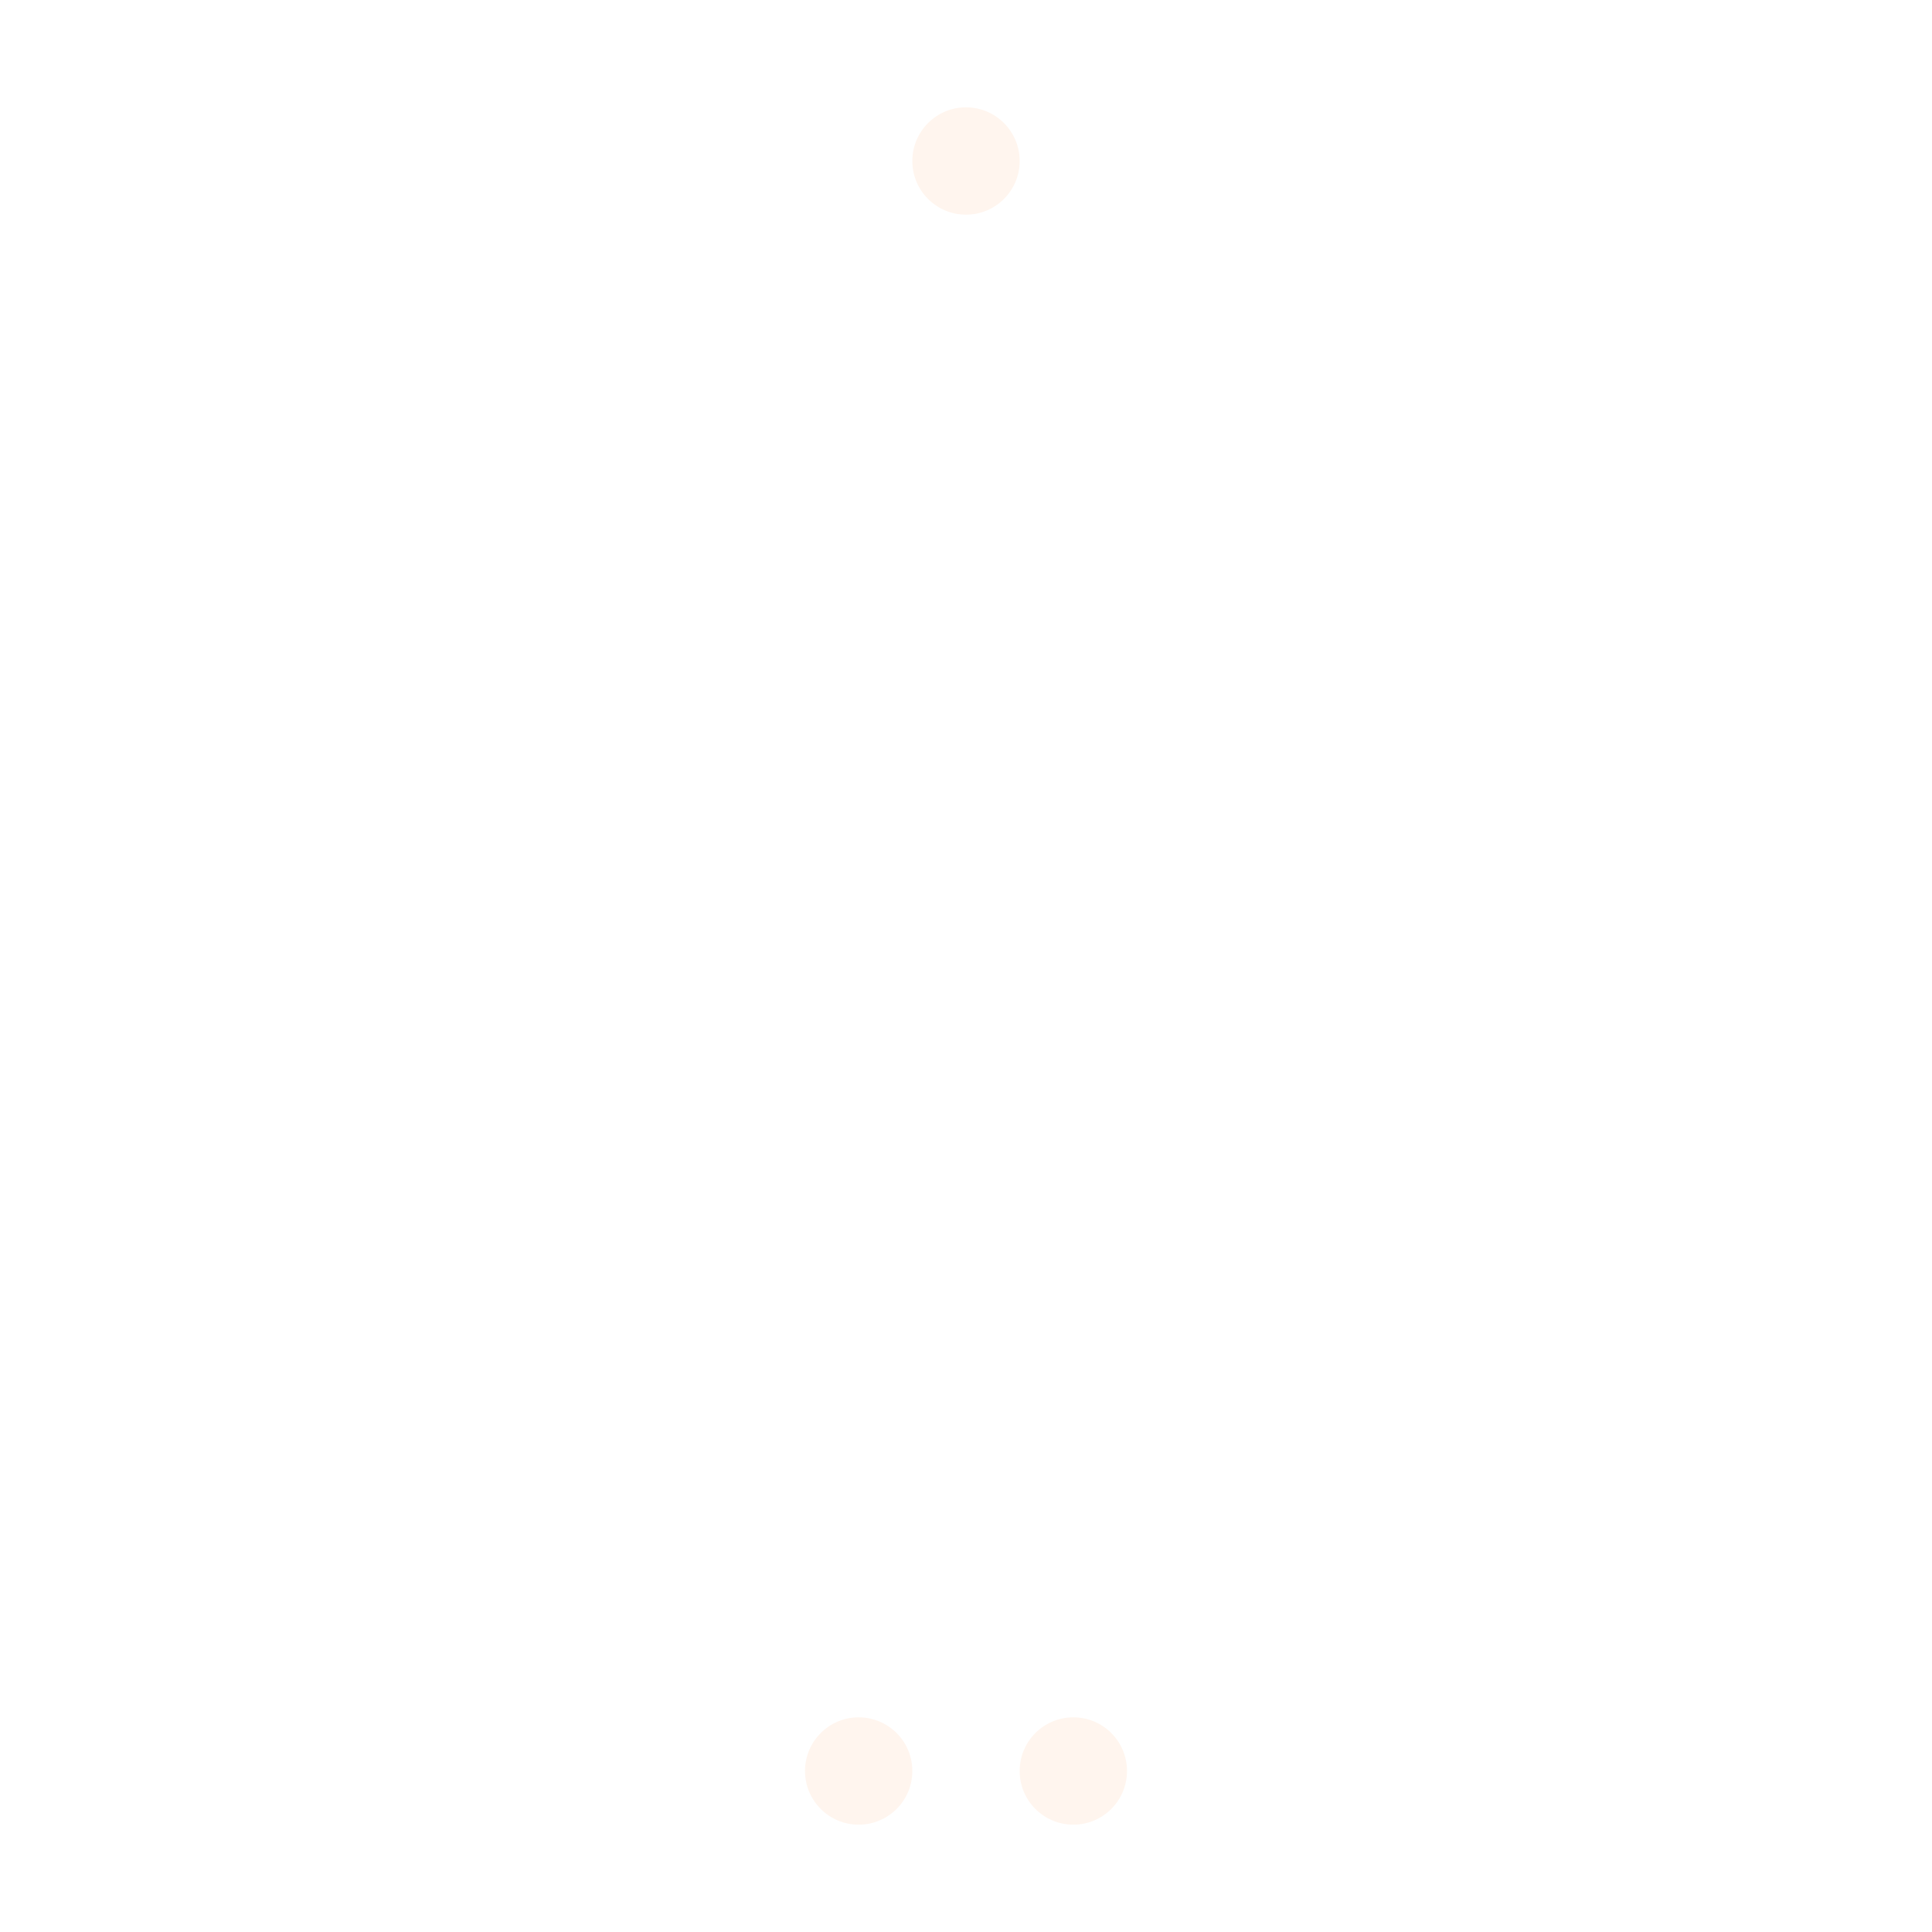
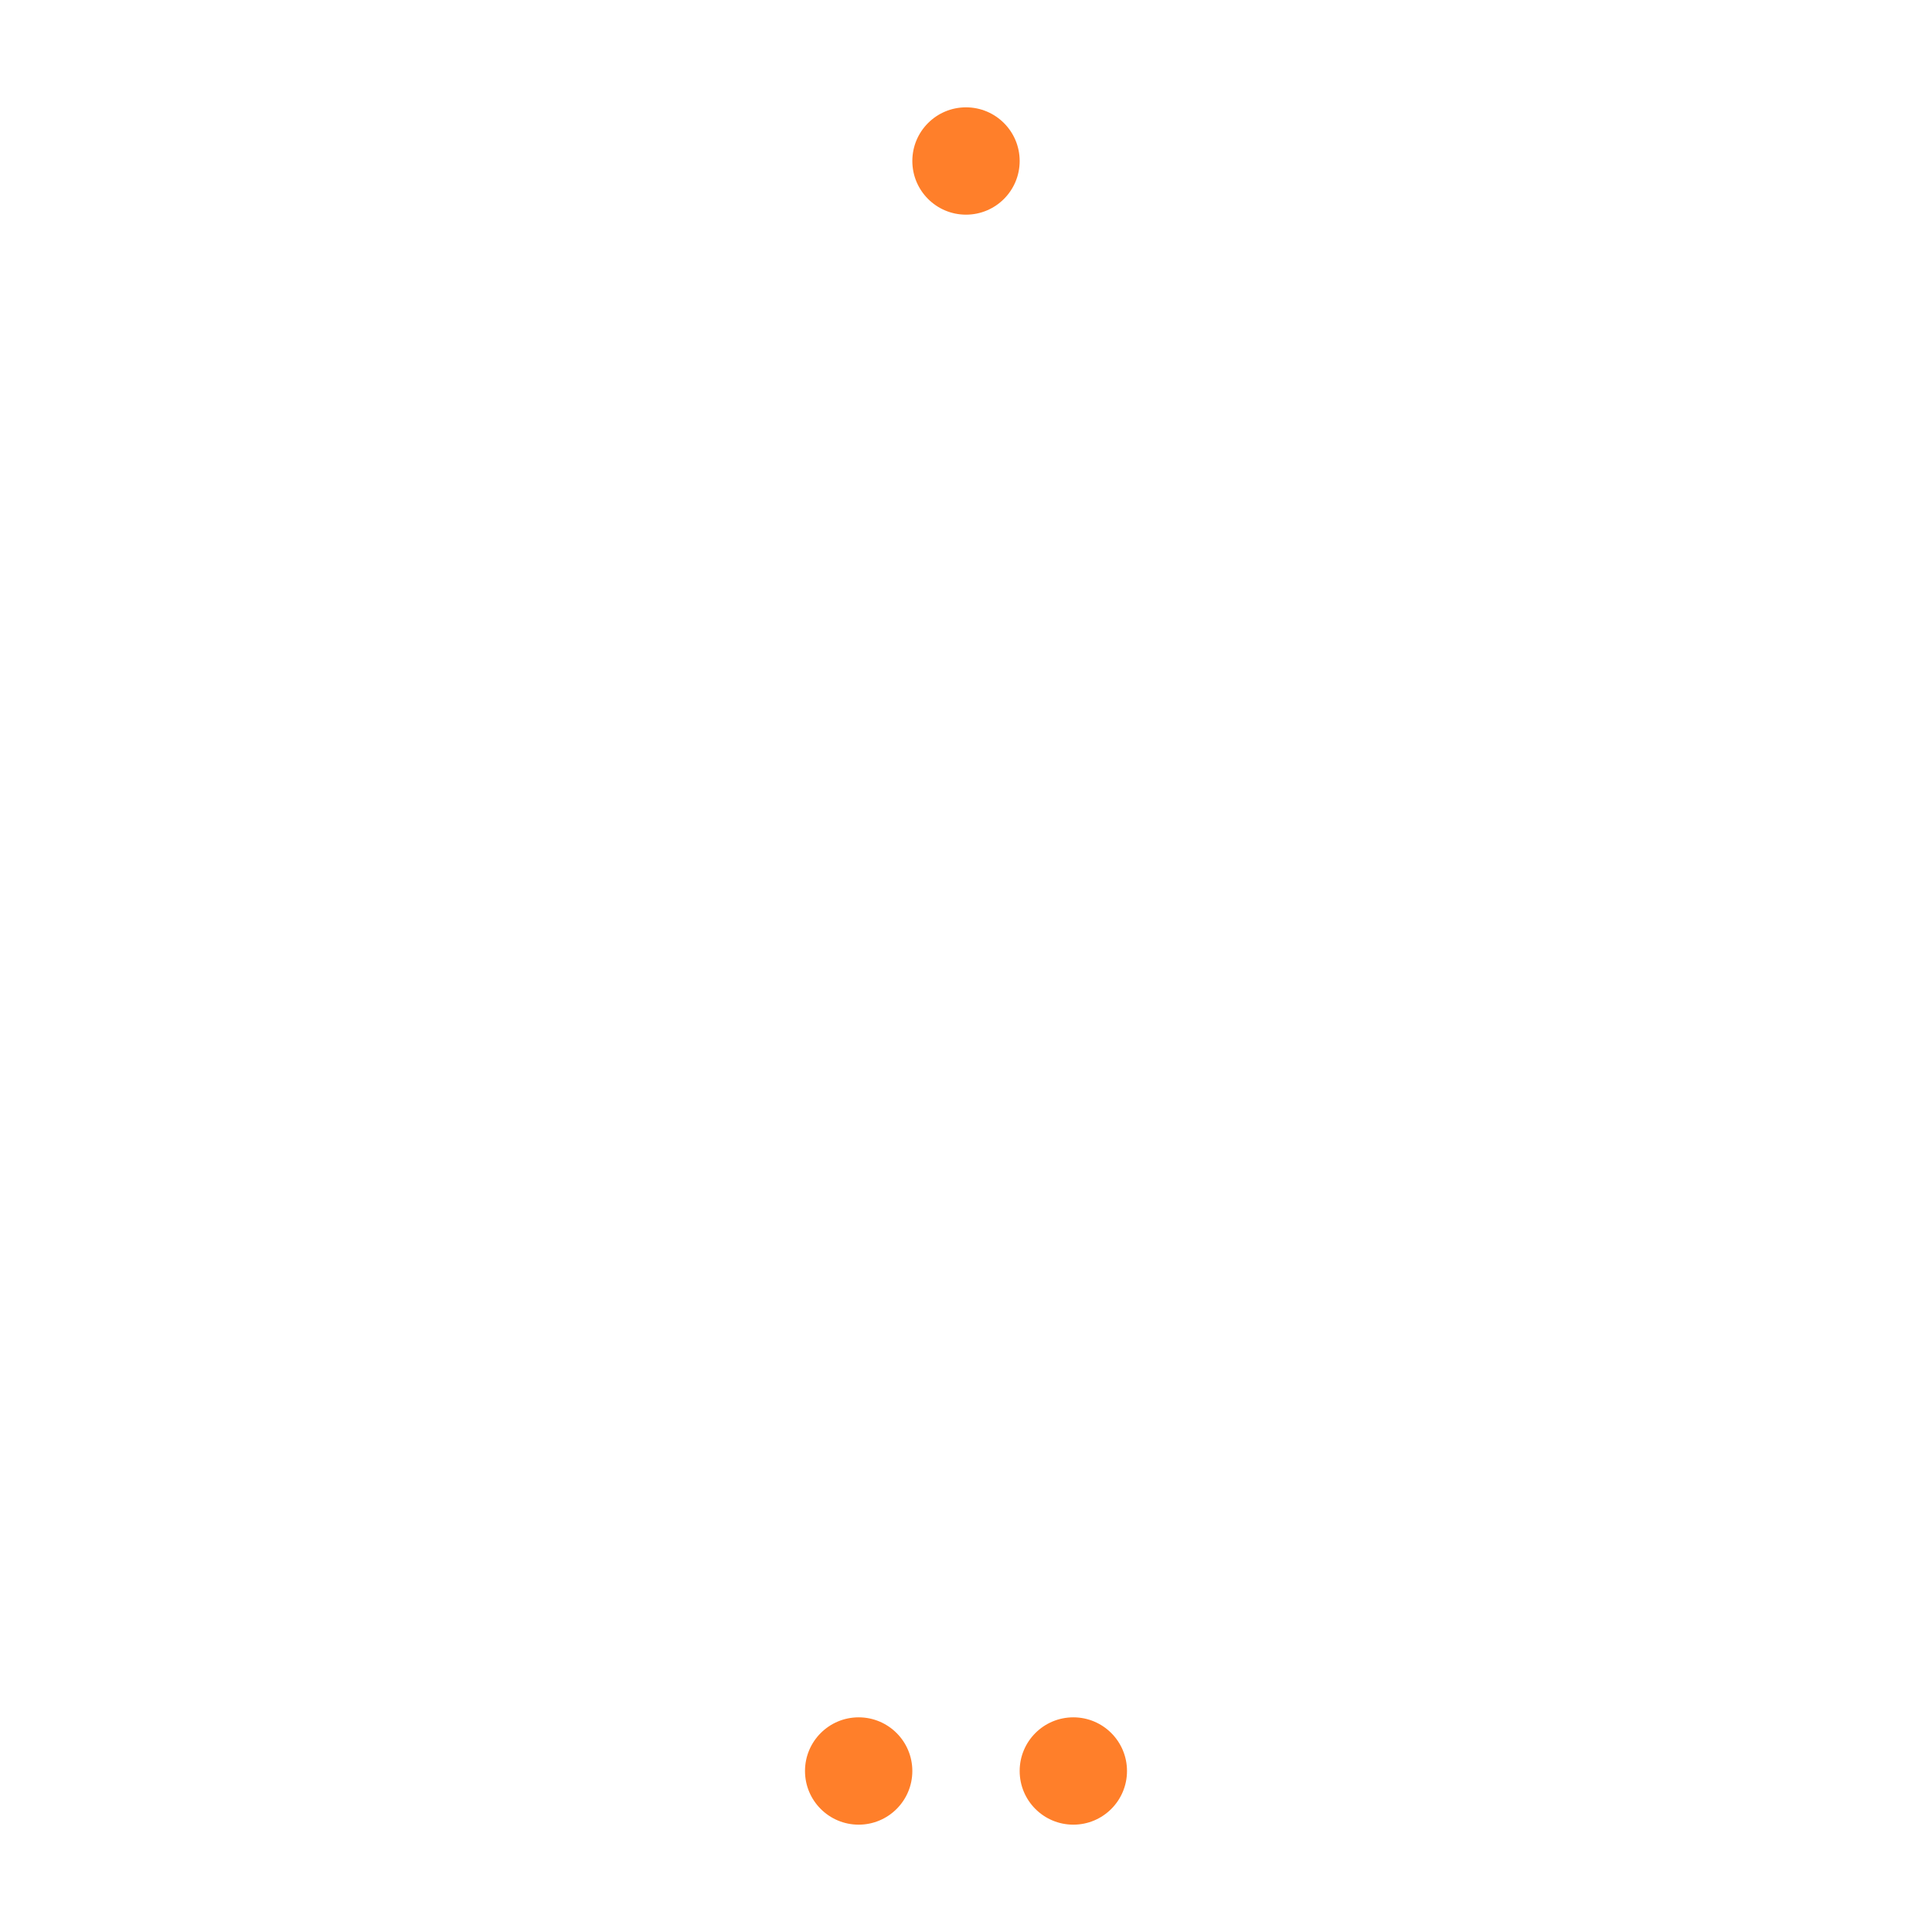
<svg xmlns="http://www.w3.org/2000/svg" width="144" height="144" viewBox="0 0 72 72">
-   <circle cx="32" cy="66" r="2" fill="#fff5ee" />
-   <circle cx="40" cy="66" r="2" fill="#fff5ee" />
-   <circle cx="36" cy="6" r="2" fill="#fff5ee" />
+   <circle cx="32" cy="66" r="2" fill="#FF7F2A" />
+   <circle cx="40" cy="66" r="2" fill="#FF7F2A" />
+   <circle cx="36" cy="6" r="2" fill="#FF7F2A" />
</svg>
